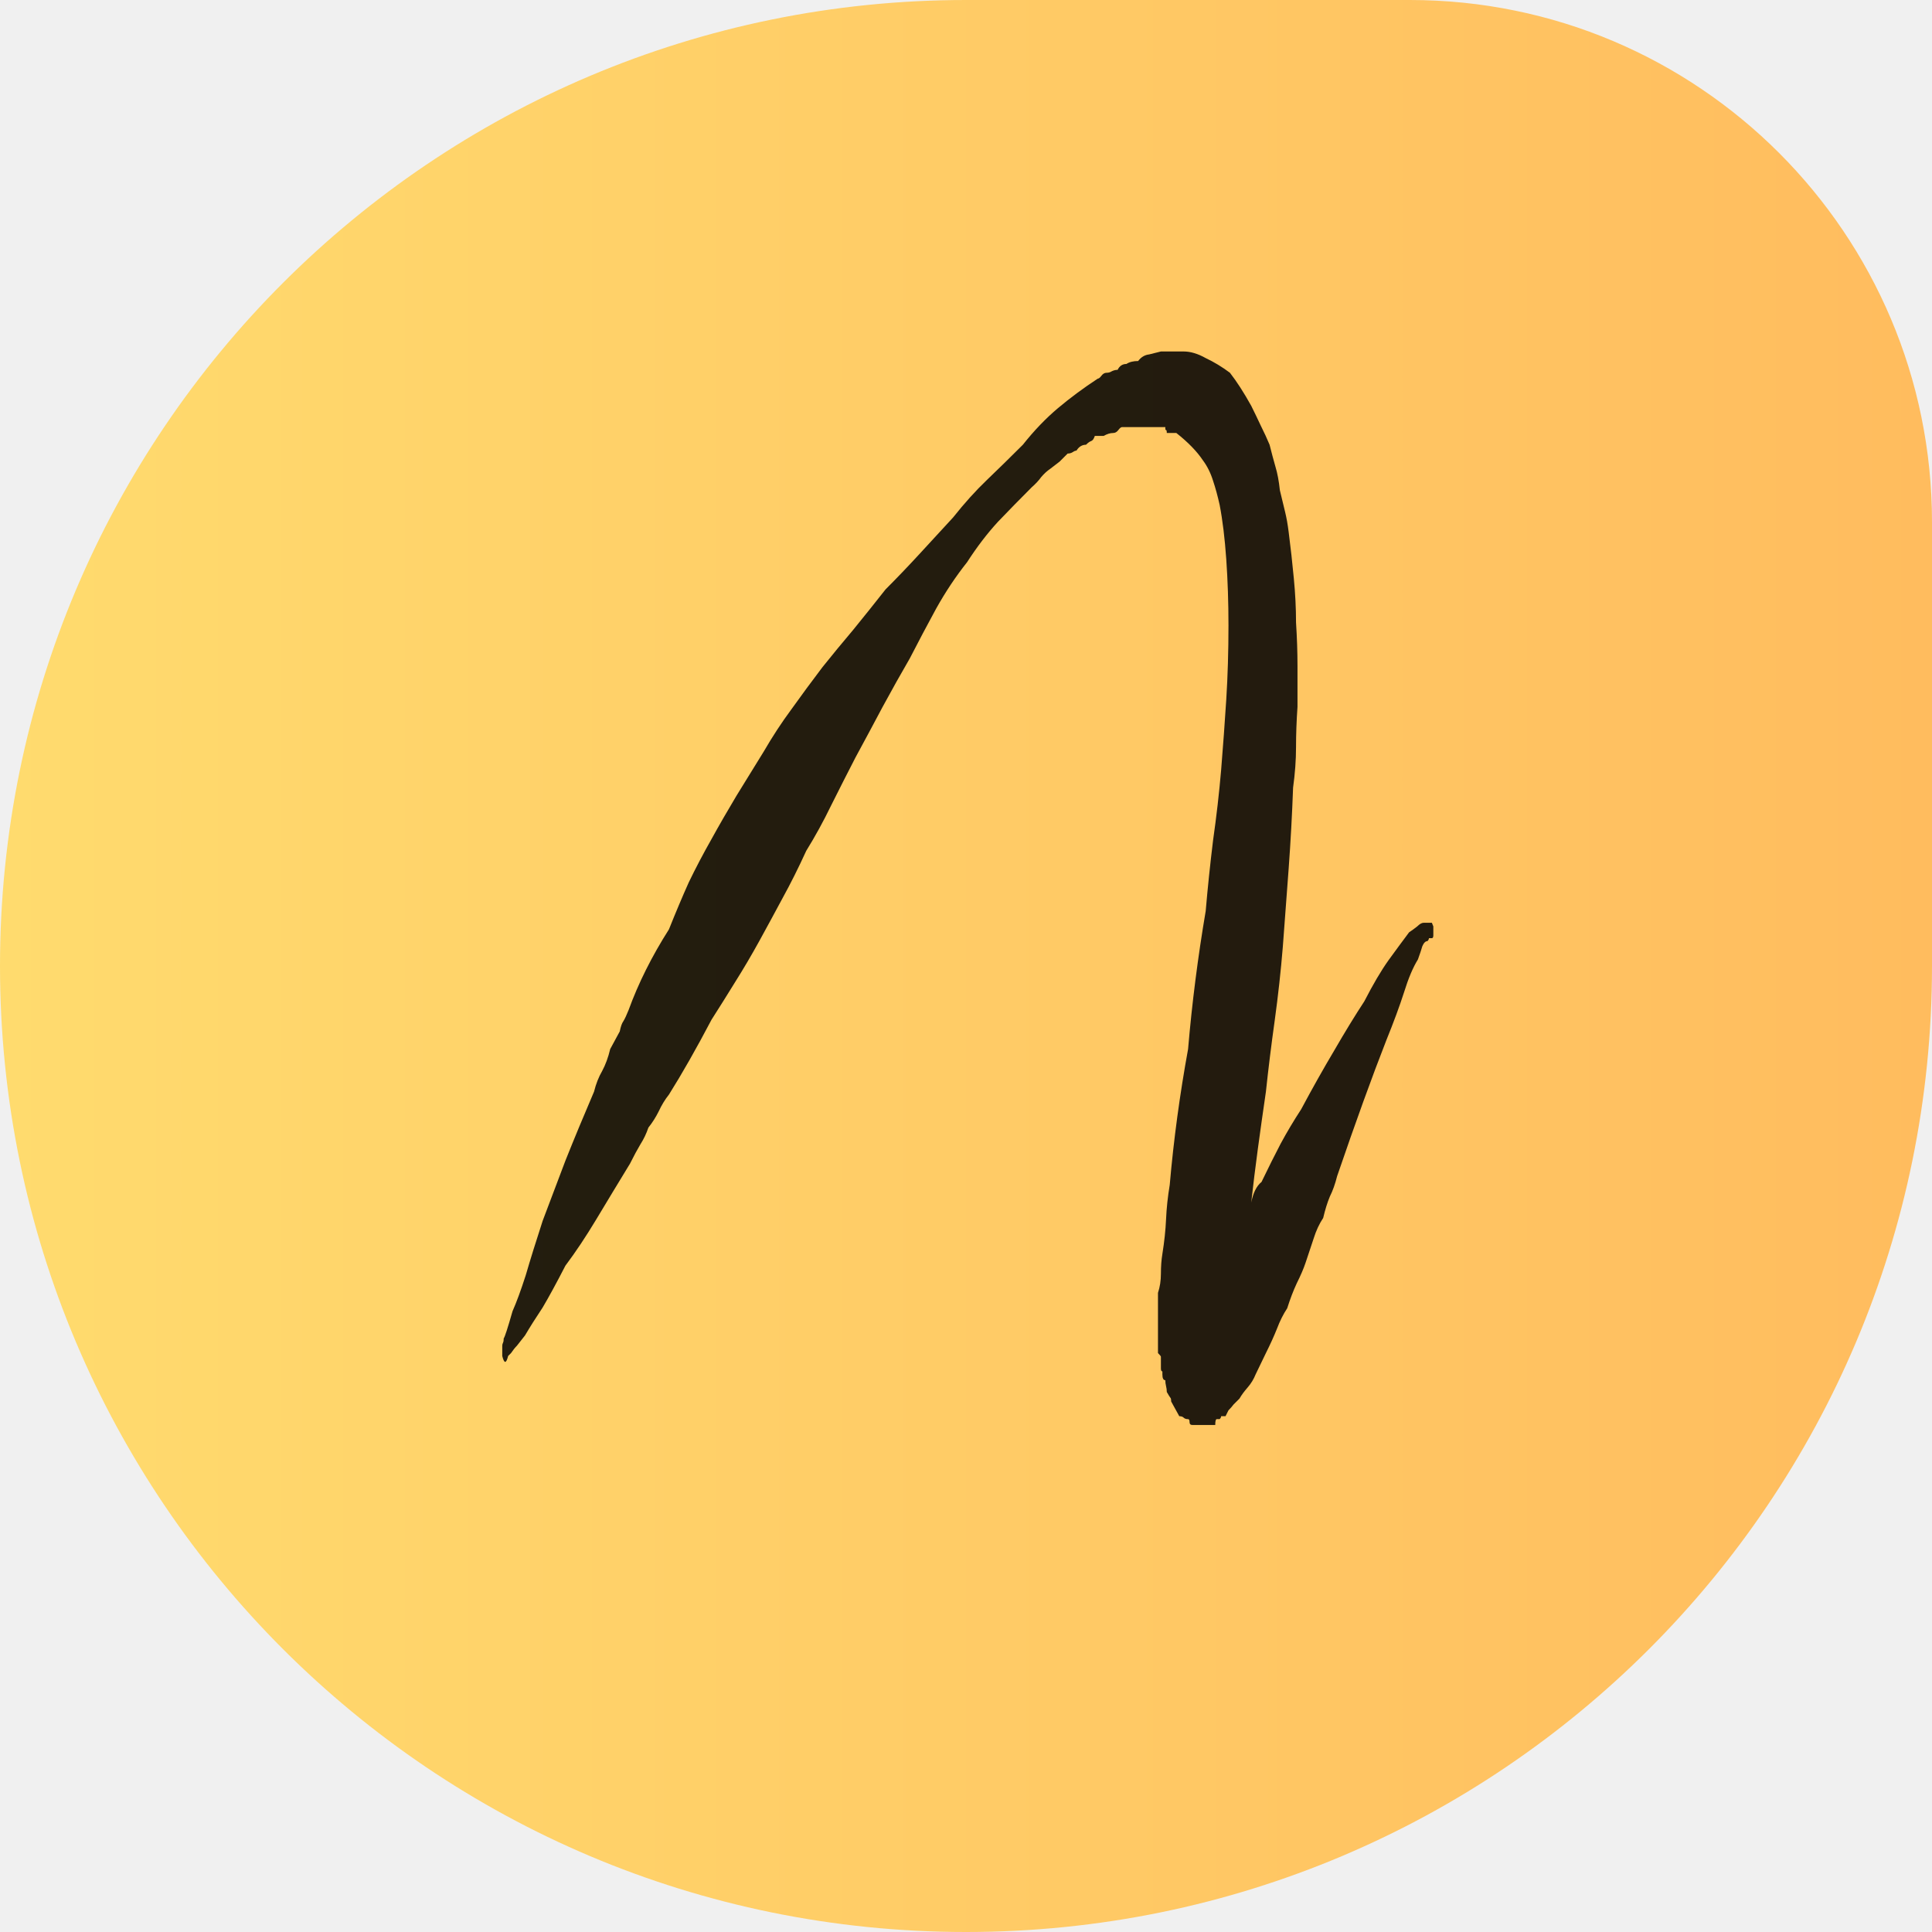
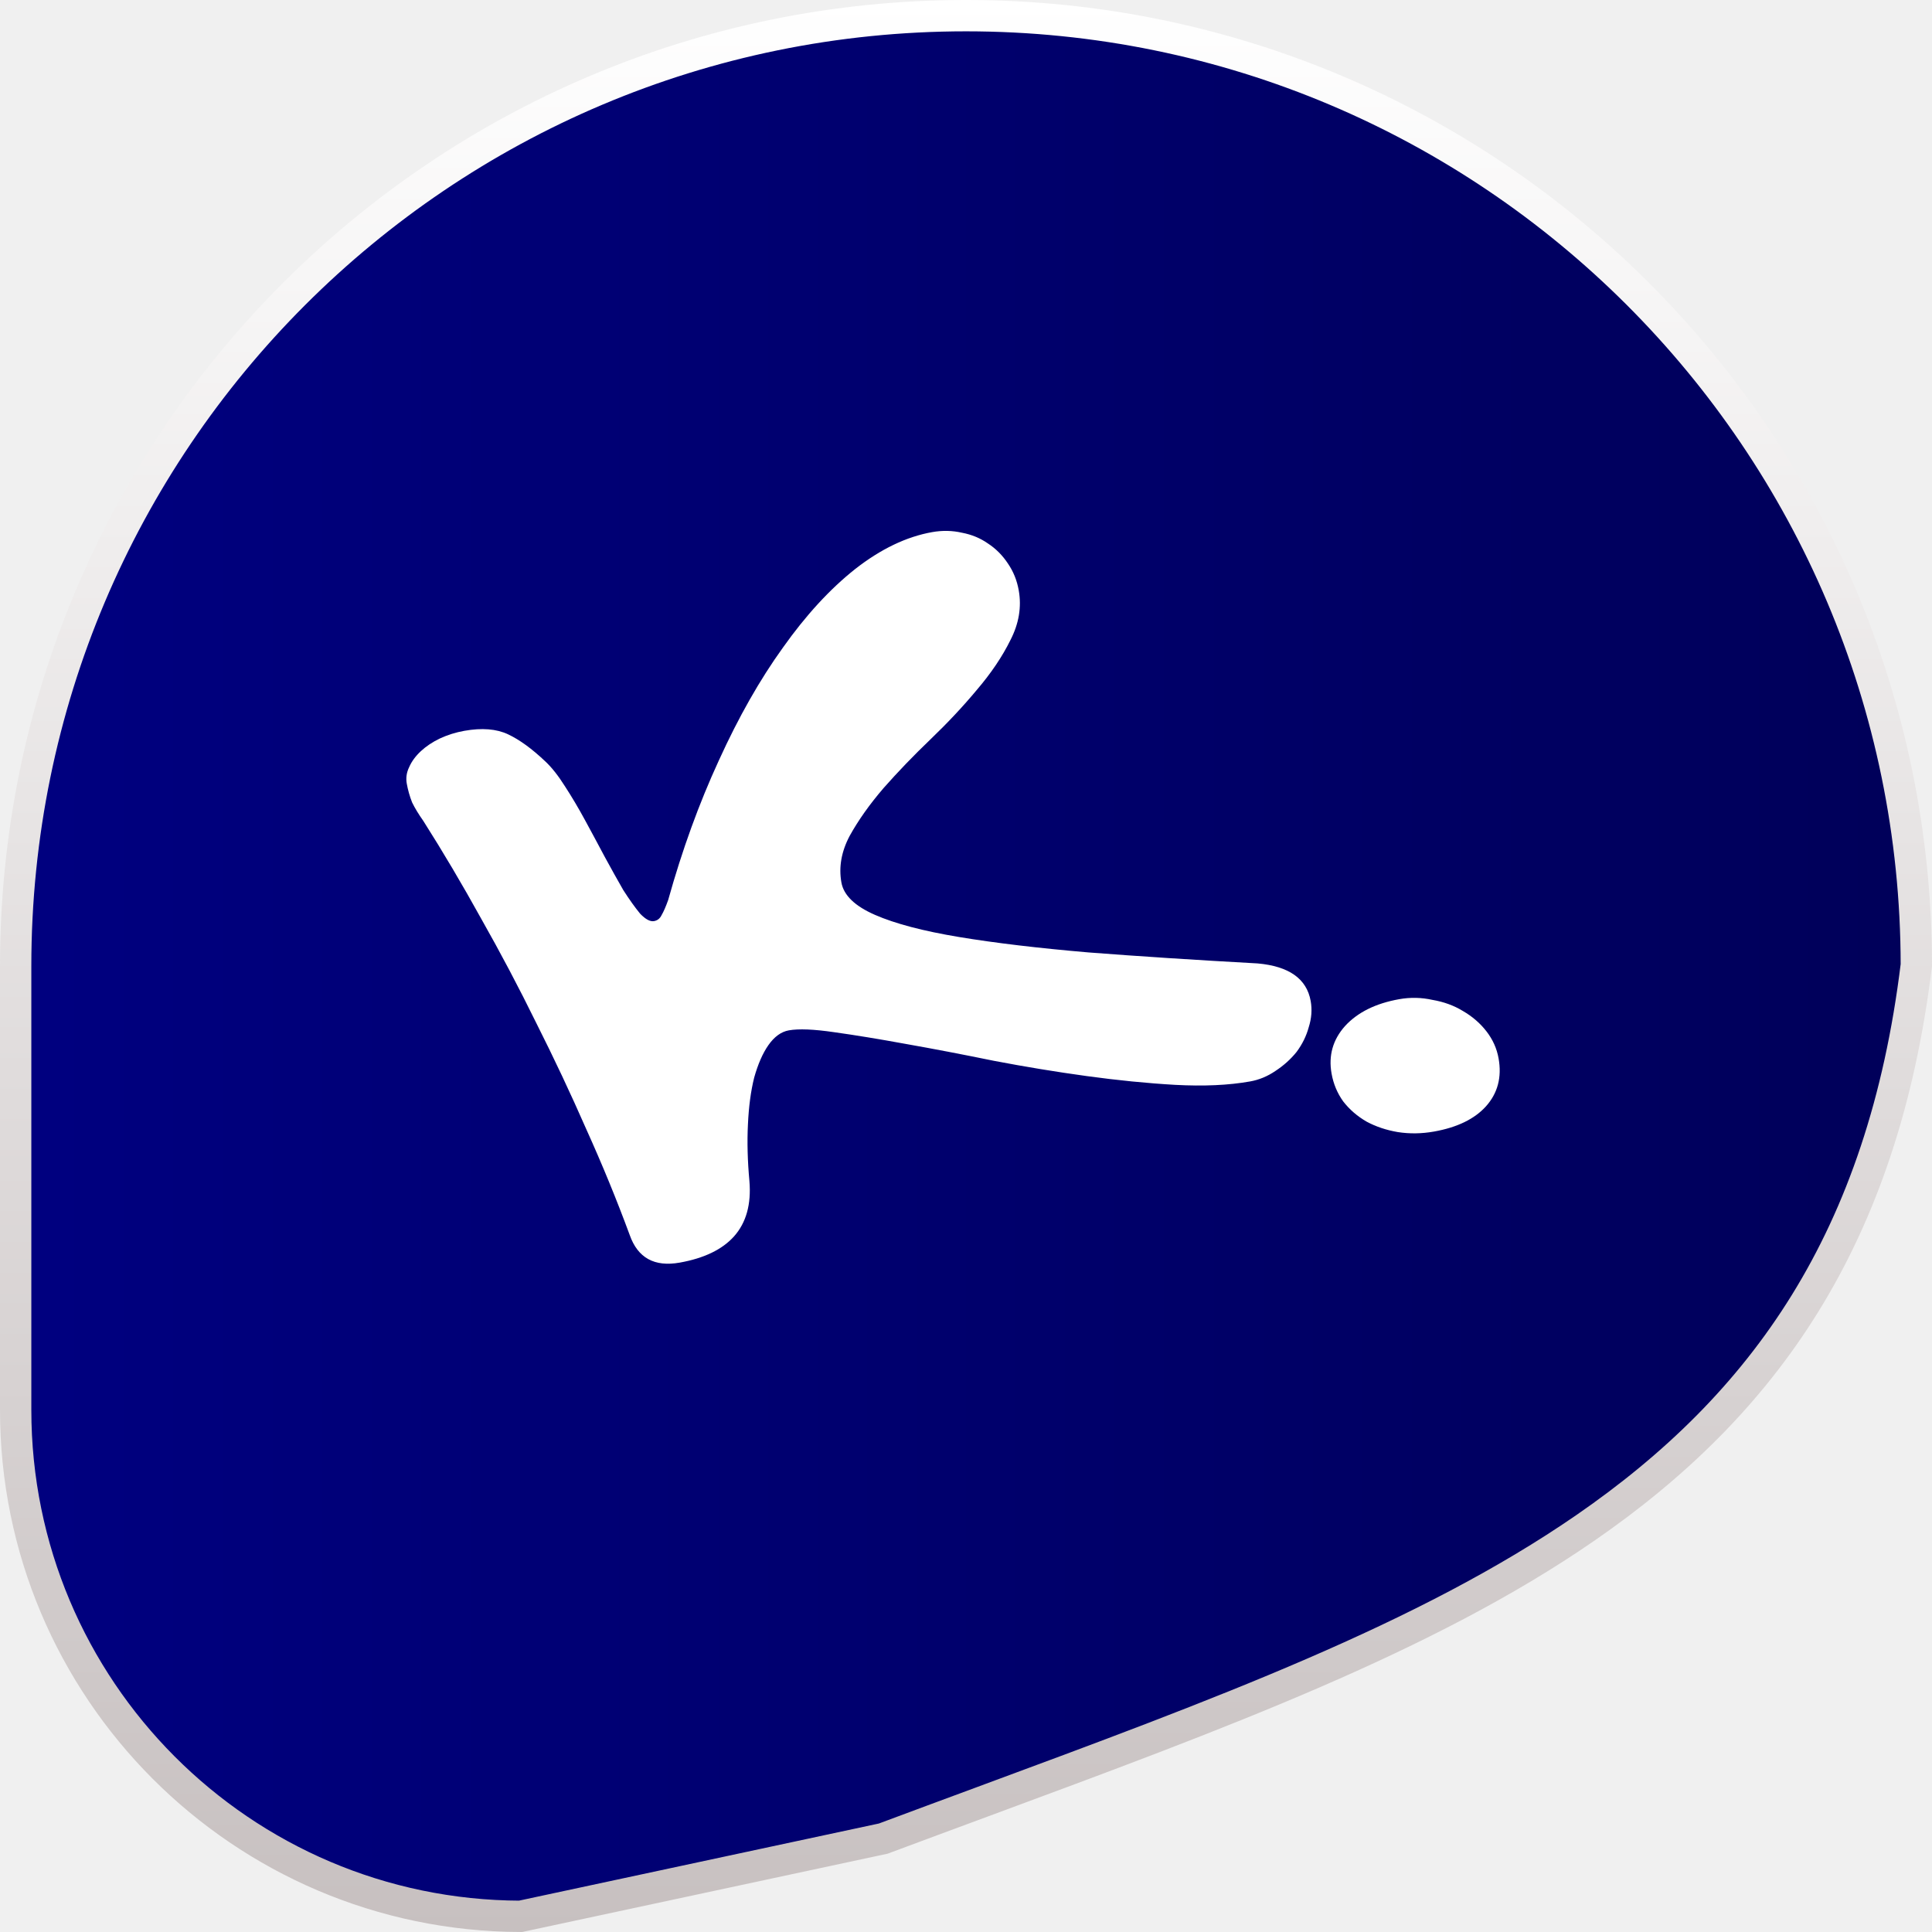
<svg xmlns="http://www.w3.org/2000/svg" width="185" height="185" viewBox="0 0 185 185" fill="none">
-   <path d="M0 92.5C0 41.414 41.414 0 92.5 0H135C162.614 0 185 22.386 185 50V92.5C185 143.586 143.586 185 92.5 185V185C41.414 185 0 143.586 0 92.5V92.5Z" fill="url(#paint0_linear_13_13)" />
-   <path d="M137.109 88.359C137.109 88.359 137.156 88.477 137.25 88.711V88.992C137.25 89.18 137.25 89.367 137.25 89.555C137.25 89.742 137.203 89.836 137.109 89.836H136.828C136.828 89.93 136.781 90.023 136.688 90.117C136.5 90.117 136.336 90.281 136.195 90.609C136.102 90.938 135.961 91.359 135.773 91.875C135.305 92.625 134.859 93.68 134.438 95.039C134.016 96.352 133.453 97.875 132.75 99.609C131.391 103.078 129.82 107.414 128.039 112.617C127.852 113.367 127.617 114.023 127.336 114.586C127.102 115.148 126.891 115.828 126.703 116.625C126.328 117.188 126.023 117.844 125.789 118.594C125.555 119.297 125.297 120.07 125.016 120.914C124.828 121.477 124.547 122.133 124.172 122.883C123.844 123.586 123.539 124.383 123.258 125.273C122.883 125.836 122.555 126.492 122.273 127.242C121.992 127.945 121.641 128.719 121.219 129.562L120.234 131.602C120.047 132.07 119.789 132.492 119.461 132.867C119.133 133.242 118.875 133.594 118.688 133.922C118.5 134.109 118.312 134.297 118.125 134.484C117.984 134.672 117.82 134.859 117.633 135.047L117.352 135.609H116.93C116.93 135.703 116.883 135.797 116.789 135.891H116.508C116.414 135.891 116.367 136.078 116.367 136.453H116.086H115.945H115.664H115.453H115.172H114.75H114.609H114.188C114 136.453 113.906 136.359 113.906 136.172C113.906 135.984 113.859 135.891 113.766 135.891C113.578 135.891 113.438 135.844 113.344 135.75C113.25 135.656 113.109 135.609 112.922 135.609L112.148 134.203C112.148 134.016 112.125 133.898 112.078 133.852C112.031 133.805 111.914 133.617 111.727 133.289C111.727 133.102 111.703 132.914 111.656 132.727C111.609 132.539 111.586 132.352 111.586 132.164C111.398 132.164 111.305 131.977 111.305 131.602V131.32C111.211 131.32 111.164 131.227 111.164 131.039V130.758C111.164 130.289 111.164 130.008 111.164 129.914C111.164 129.867 111.07 129.75 110.883 129.562V129V128.719V125.555V123.797C111.07 123.234 111.164 122.625 111.164 121.969C111.164 121.266 111.211 120.633 111.305 120.07C111.492 118.898 111.609 117.797 111.656 116.766C111.703 115.688 111.82 114.586 112.008 113.461C112.383 109.148 112.969 104.812 113.766 100.453C113.953 98.25 114.188 96.047 114.469 93.844C114.75 91.641 115.078 89.438 115.453 87.234C115.641 85.031 115.875 82.781 116.156 80.484C116.484 78.188 116.742 75.938 116.93 73.734C117.117 71.438 117.281 69.188 117.422 66.984C117.562 64.734 117.633 62.367 117.633 59.883C117.633 57.68 117.562 55.57 117.422 53.555C117.281 51.539 117.07 49.805 116.789 48.352C116.602 47.508 116.391 46.734 116.156 46.031C115.922 45.281 115.594 44.625 115.172 44.062C114.609 43.219 113.766 42.352 112.641 41.461H111.727C111.727 41.273 111.703 41.18 111.656 41.18C111.609 41.18 111.586 41.133 111.586 41.039V40.898H111.164H110.32H109.406H108.562H107.438C107.344 40.898 107.227 40.992 107.086 41.18C106.945 41.367 106.781 41.461 106.594 41.461C106.312 41.461 106.008 41.555 105.68 41.742H104.836C104.742 42.023 104.625 42.188 104.484 42.234C104.344 42.281 104.18 42.398 103.992 42.586C103.617 42.586 103.312 42.773 103.078 43.148C102.984 43.148 102.867 43.195 102.727 43.289C102.586 43.383 102.422 43.43 102.234 43.43C101.953 43.711 101.695 43.969 101.461 44.203C101.227 44.391 100.922 44.625 100.547 44.906C100.266 45.094 99.984 45.352 99.703 45.68C99.469 46.008 99.164 46.336 98.789 46.664C97.711 47.742 96.633 48.844 95.555 49.969C94.523 51.094 93.539 52.383 92.602 53.836C91.523 55.195 90.539 56.672 89.648 58.266C88.805 59.812 87.961 61.406 87.117 63.047C86.273 64.5 85.406 66.047 84.516 67.688C83.672 69.281 82.805 70.898 81.914 72.539C81.164 73.992 80.391 75.516 79.594 77.109C78.844 78.656 78.047 80.109 77.203 81.469C76.453 83.109 75.703 84.609 74.953 85.969C74.25 87.281 73.5 88.664 72.703 90.117C71.953 91.477 71.18 92.789 70.383 94.055C69.633 95.273 68.883 96.469 68.133 97.641C66.68 100.406 65.32 102.797 64.055 104.812C63.68 105.281 63.352 105.82 63.07 106.43C62.789 106.992 62.461 107.508 62.086 107.977C61.898 108.539 61.641 109.078 61.312 109.594C61.031 110.062 60.703 110.672 60.328 111.422C59.156 113.344 58.078 115.125 57.094 116.766C56.109 118.406 55.125 119.883 54.141 121.195C53.297 122.836 52.57 124.172 51.961 125.203C51.305 126.188 50.742 127.078 50.273 127.875C49.898 128.344 49.641 128.672 49.5 128.859C49.312 129.047 49.125 129.281 48.938 129.562L48.656 129.844C48.469 130.594 48.281 130.594 48.094 129.844V129V128.859C48.094 128.766 48.117 128.672 48.164 128.578C48.211 128.484 48.234 128.344 48.234 128.156C48.328 128.062 48.609 127.195 49.078 125.555C49.453 124.711 49.875 123.562 50.344 122.109C50.766 120.656 51.305 118.922 51.961 116.906C52.617 115.172 53.344 113.25 54.141 111.141C54.984 109.031 55.898 106.828 56.883 104.531C57.07 103.781 57.328 103.125 57.656 102.562C57.984 101.953 58.242 101.25 58.43 100.453L59.344 98.766C59.438 98.297 59.555 97.969 59.695 97.781C59.836 97.547 60 97.195 60.188 96.727C61.125 94.148 62.414 91.57 64.055 88.992C64.711 87.352 65.344 85.852 65.953 84.492C66.609 83.133 67.336 81.75 68.133 80.344C68.883 78.984 69.68 77.602 70.523 76.195C71.414 74.742 72.281 73.336 73.125 71.977C73.969 70.523 74.859 69.164 75.797 67.898C76.734 66.586 77.719 65.25 78.75 63.891C79.688 62.719 80.672 61.523 81.703 60.305C82.734 59.039 83.766 57.75 84.797 56.438C85.875 55.359 86.953 54.234 88.031 53.062C89.156 51.844 90.234 50.672 91.266 49.547C92.344 48.188 93.422 46.992 94.5 45.961C95.625 44.883 96.773 43.758 97.945 42.586C99.023 41.227 100.148 40.055 101.32 39.07C102.492 38.086 103.758 37.148 105.117 36.258C105.211 36.258 105.328 36.164 105.469 35.977C105.609 35.789 105.773 35.695 105.961 35.695C106.148 35.695 106.312 35.648 106.453 35.555C106.641 35.461 106.828 35.414 107.016 35.414C107.203 35.039 107.484 34.852 107.859 34.852C108.141 34.664 108.516 34.57 108.984 34.57C109.266 34.195 109.617 33.984 110.039 33.938L111.164 33.656H111.305H111.586H112.008H113.344C114 33.656 114.703 33.867 115.453 34.289C116.25 34.664 117.023 35.133 117.773 35.695C118.43 36.539 119.109 37.594 119.812 38.859C120.094 39.422 120.398 40.055 120.727 40.758C121.055 41.414 121.336 42.023 121.57 42.586C121.758 43.336 121.945 44.039 122.133 44.695C122.32 45.305 122.461 46.055 122.555 46.945C122.742 47.695 122.906 48.375 123.047 48.984C123.188 49.547 123.305 50.203 123.398 50.953C123.586 52.406 123.75 53.883 123.891 55.383C124.031 56.836 124.102 58.242 124.102 59.602C124.195 61.055 124.242 62.438 124.242 63.75C124.242 65.016 124.242 66.328 124.242 67.688C124.148 69.047 124.102 70.336 124.102 71.555C124.102 72.773 124.008 74.062 123.82 75.422C123.727 78 123.586 80.578 123.398 83.156C123.211 85.688 123.023 88.195 122.836 90.68C122.648 92.977 122.391 95.32 122.062 97.711C121.734 100.055 121.453 102.328 121.219 104.531C120.938 106.453 120.68 108.281 120.445 110.016C120.211 111.75 120 113.461 119.812 115.148C120 114.211 120.328 113.555 120.797 113.18C121.453 111.82 122.062 110.602 122.625 109.523C123.234 108.398 123.891 107.297 124.594 106.219C125.672 104.203 126.727 102.328 127.758 100.594C128.789 98.812 129.75 97.242 130.641 95.883C131.484 94.242 132.258 92.93 132.961 91.945C133.711 90.914 134.367 90.023 134.93 89.273C135.211 89.086 135.469 88.898 135.703 88.711C135.938 88.477 136.148 88.359 136.336 88.359H136.688H136.828H137.109ZM115.031 122.672H114.75H115.031ZM114.75 122.672H114.609H114.75Z" fill="black" fill-opacity="0.86" />
+   <g clip-path="url(#clip0_3262_2493)">
+     <path d="M183.5 92.409C180.289 118.66 168.916 134.511 151.774 146.327C136.56 156.814 116.84 164.109 94.048 172.541C90.947 173.688 87.789 174.856 84.578 176.056L49.842 183.5C23.129 183.415 1.5 161.733 1.5 135V92.5C1.5 42.242 42.242 1.5 92.5 1.5C142.728 1.5 183.451 42.193 183.5 92.409Z" fill="url(#paint0_linear_3262_2493)" stroke="url(#paint1_linear_3262_2493)" stroke-width="3" />
+     <path d="M97.549 56.523C97.835 58.123 97.568 59.715 96.75 61.3C95.973 62.877 94.901 64.465 93.535 66.063C92.21 67.653 90.734 69.228 89.108 70.787C87.481 72.347 85.981 73.905 84.608 75.462C83.276 77.011 82.193 78.537 81.361 80.04C80.569 81.535 80.305 83.021 80.568 84.498C80.787 85.728 81.86 86.764 83.788 87.606C85.715 88.448 88.401 89.154 91.847 89.726C95.292 90.297 99.421 90.789 104.235 91.201C109.041 91.572 114.436 91.923 120.421 92.253C123.431 92.521 125.126 93.722 125.506 95.855C125.652 96.675 125.59 97.512 125.318 98.364C125.088 99.209 124.699 99.998 124.153 100.73C123.599 101.421 122.924 102.028 122.128 102.551C121.373 103.066 120.565 103.401 119.704 103.554C117.653 103.92 115.26 104.028 112.525 103.881C109.831 103.726 107.009 103.446 104.059 103.04C101.109 102.635 98.144 102.147 95.164 101.577C92.178 100.967 89.373 100.429 86.751 99.966C84.17 99.494 81.881 99.119 79.885 98.84C77.929 98.553 76.48 98.494 75.536 98.662C74.798 98.794 74.142 99.27 73.569 100.092C73.03 100.865 72.579 101.898 72.216 103.19C71.895 104.474 71.696 105.97 71.619 107.676C71.535 109.342 71.582 111.153 71.762 113.111C71.944 115.321 71.453 117.08 70.29 118.388C69.16 119.648 67.426 120.485 65.087 120.902C62.667 121.333 61.072 120.454 60.3 118.263C59.071 114.927 57.688 111.555 56.149 108.147C54.652 104.732 53.052 101.335 51.35 97.956C49.689 94.57 47.932 91.243 46.08 87.975C44.27 84.7 42.423 81.58 40.54 78.614C40.088 77.975 39.728 77.383 39.462 76.838C39.229 76.245 39.058 75.641 38.949 75.025C38.854 74.492 38.93 73.971 39.178 73.461C39.418 72.91 39.793 72.399 40.301 71.927C40.81 71.456 41.415 71.052 42.117 70.715C42.86 70.371 43.641 70.126 44.462 69.98C46.144 69.681 47.539 69.792 48.648 70.314C49.756 70.836 50.948 71.703 52.222 72.915C52.831 73.483 53.46 74.281 54.108 75.308C54.749 76.295 55.385 77.366 56.014 78.524C56.644 79.681 57.277 80.86 57.913 82.058C58.543 83.216 59.134 84.274 59.685 85.234C60.271 86.145 60.807 86.897 61.293 87.487C61.813 88.029 62.257 88.267 62.627 88.202C62.955 88.143 63.196 87.952 63.35 87.629C63.545 87.298 63.755 86.816 63.981 86.183C65.325 81.373 66.943 76.916 68.836 72.812C70.722 68.667 72.767 65.065 74.974 62.005C77.172 58.905 79.477 56.399 81.887 54.489C84.339 52.571 86.795 51.392 89.257 50.954C90.241 50.779 91.197 50.799 92.124 51.014C93.044 51.189 93.867 51.529 94.591 52.035C95.357 52.533 96.002 53.18 96.524 53.976C97.04 54.731 97.381 55.58 97.549 56.523ZM137.318 108.352C136.129 108.564 134.968 108.58 133.835 108.401C132.744 108.214 131.754 107.883 130.865 107.406C129.969 106.889 129.218 106.24 128.614 105.459C128.05 104.67 127.68 103.784 127.505 102.799C127.198 101.076 127.626 99.561 128.79 98.254C129.995 96.938 131.725 96.08 133.981 95.678C135.048 95.488 136.11 95.51 137.168 95.745C138.259 95.932 139.232 96.287 140.087 96.812C140.984 97.33 141.734 97.979 142.339 98.76C142.944 99.541 143.33 100.403 143.498 101.347C143.82 103.152 143.415 104.684 142.285 105.943C141.189 107.154 139.533 107.957 137.318 108.352Z" fill="white" />
+   </g>
  <defs>
-     <linearGradient id="paint0_linear_13_13" x1="0" y1="92" x2="185" y2="92" gradientUnits="userSpaceOnUse">
-       <stop stop-color="#FFDB6E" />
-       <stop offset="1" stop-color="#FFBC5E" />
+     <linearGradient id="paint0_linear_3262_2493" x1="0" y1="92" x2="185" y2="92" gradientUnits="userSpaceOnUse">
+       <stop stop-color="#000080" />
+       <stop offset="1" stop-color="#000059" />
    </linearGradient>
+     <linearGradient id="paint1_linear_3262_2493" x1="92.5" y1="0" x2="92.5" y2="185" gradientUnits="userSpaceOnUse">
+       <stop stop-color="white" />
+       <stop offset="1" stop-color="#C7C0C0" />
+     </linearGradient>
+     <clipPath id="clip0_3262_2493">
+       <rect width="185" height="185" fill="white" />
+     </clipPath>
  </defs>
</svg>
